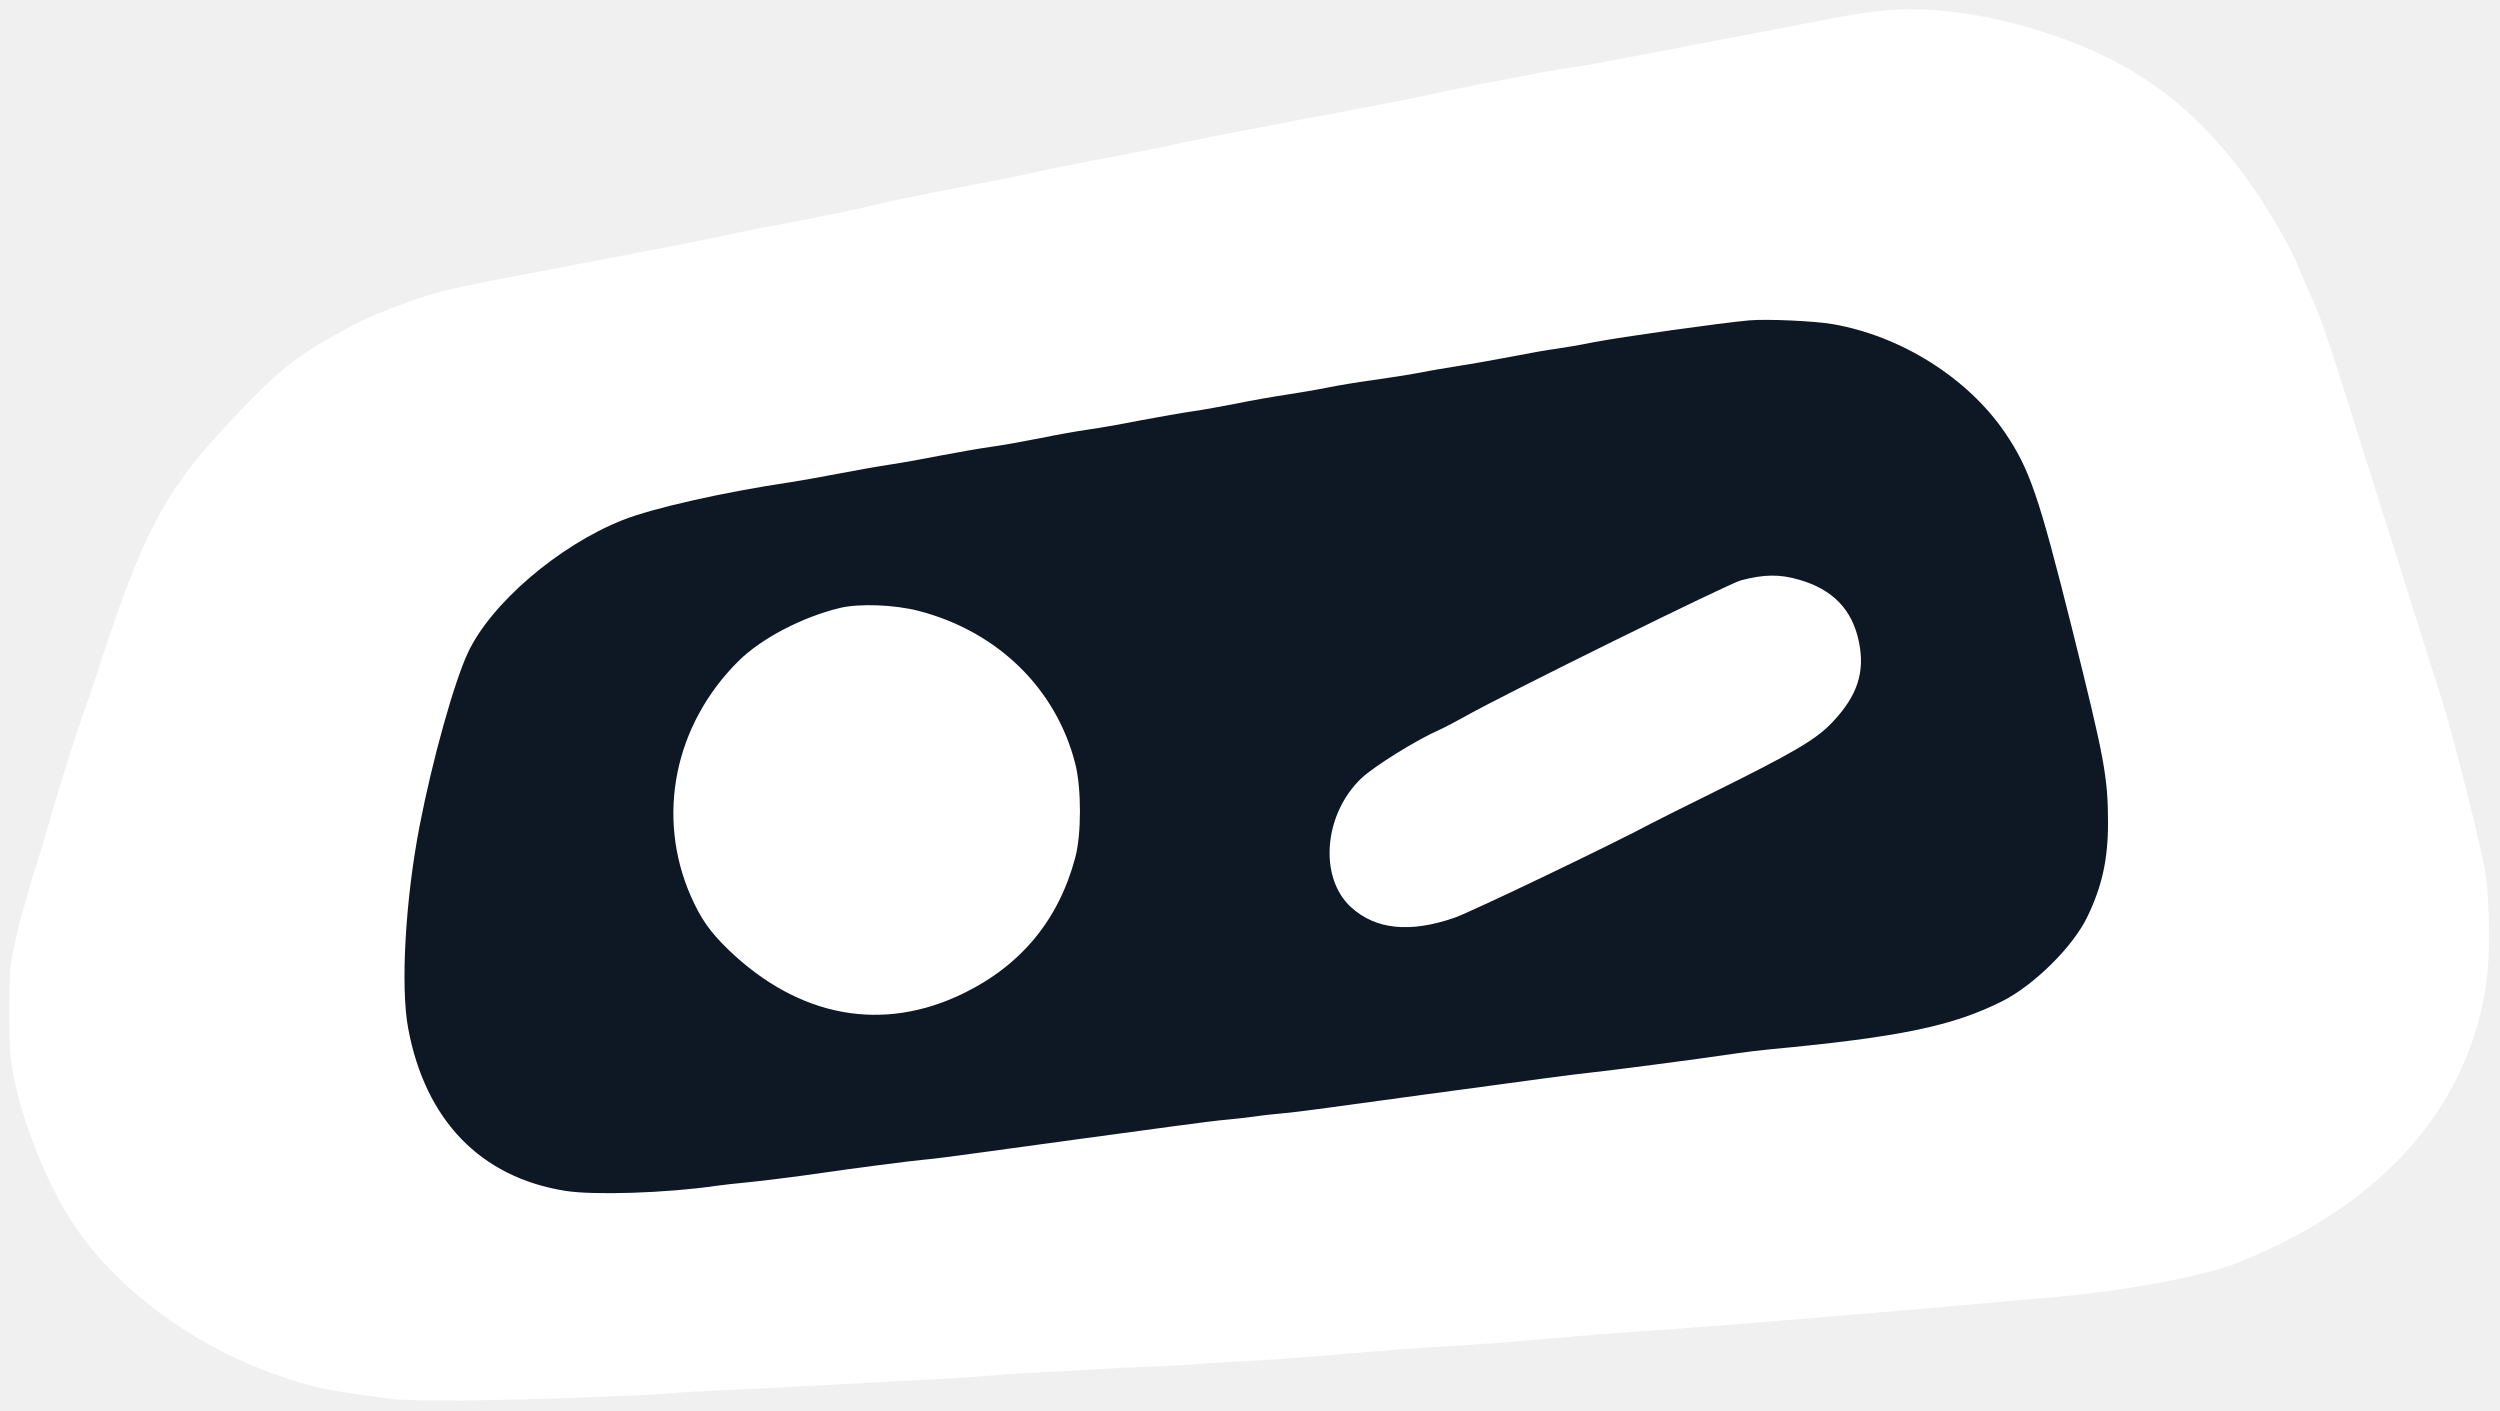
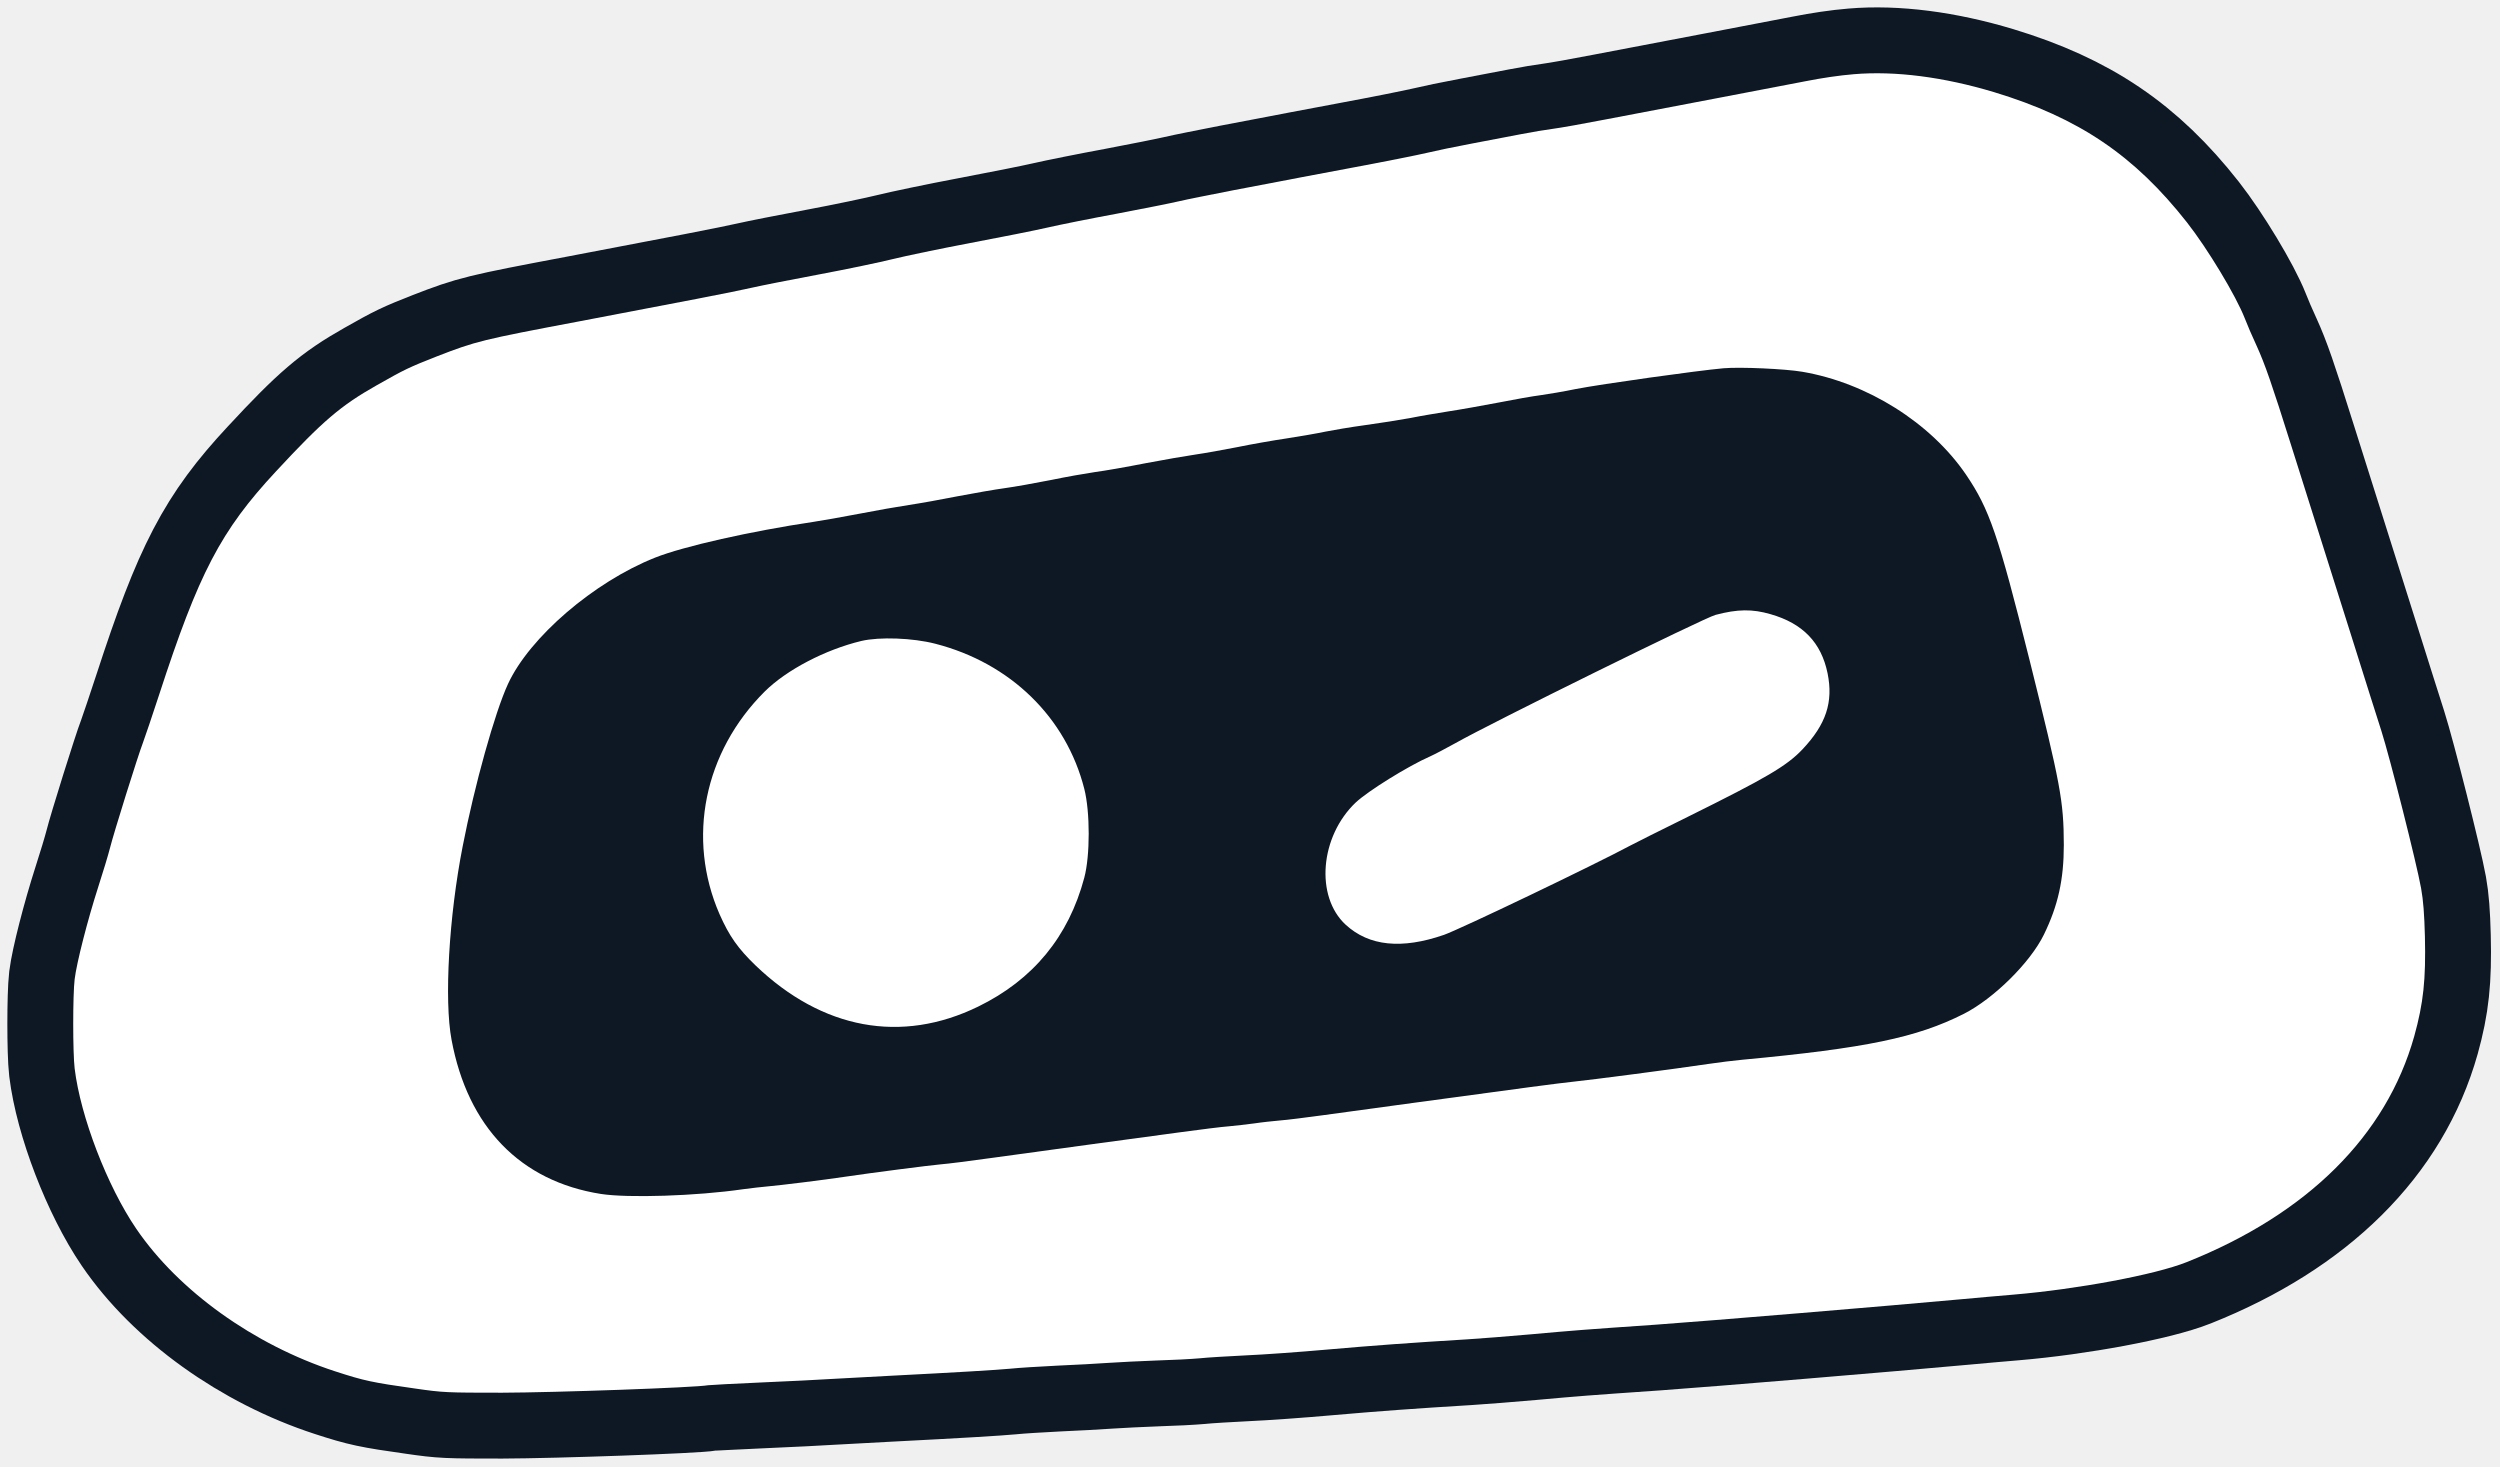
- <svg xmlns="http://www.w3.org/2000/svg" viewBox="190 201 1620 914">
+ <svg xmlns="http://www.w3.org/2000/svg" viewBox="146 157 1708 1002">
+   <g transform="translate(0,1320) scale(0.1,-0.1)" fill="#0d1824" stroke="#0d1824" stroke-width="900" stroke-linejoin="round">
+     <path d="M14125 11123 c-98 -8 -219 -26 -330 -48 -66 -13 -336 -65 -600 -115 -264 -50 -606 -115 -760 -145 -154 -30 -318 -59 -365 -65 -47 -6 -143 -22 -215 -36 -71 -14 -222 -43 -335 -64 -113 -21 -252 -50 -310 -64 -58 -14 -298 -62 -535 -106 -236 -44 -450 -85 -475 -90 -25 -5 -166 -32 -315 -60 -148 -29 -315 -62 -370 -75 -55 -13 -246 -51 -425 -85 -179 -33 -392 -76 -475 -95 -82 -19 -319 -66 -525 -105 -206 -39 -445 -89 -530 -110 -85 -21 -312 -69 -505 -105 -192 -36 -399 -77 -460 -91 -122 -28 -485 -98 -1175 -229 -668 -126 -708 -136 -976 -240 -188 -74 -218 -88 -410 -197 -246 -139 -369 -244 -688 -588 -378 -406 -528 -694 -800 -1530 -46 -140 -95 -286 -109 -323 -34 -88 -200 -618 -226 -722 -11 -44 -47 -163 -80 -265 -73 -227 -147 -516 -161 -630 -13 -109 -13 -501 0 -610 40 -329 222 -803 421 -1095 289 -424 803 -793 1359 -974 200 -65 252 -76 550 -118 187 -27 211 -28 590 -28 355 1 1325 35 1407 51 16 2 179 11 363 19 184 8 409 19 500 25 91 5 257 14 370 20 486 25 734 40 831 49 57 6 203 15 324 21 121 5 279 14 350 19 72 5 218 12 325 16 107 3 240 10 295 15 55 6 197 14 315 20 118 5 370 23 560 40 319 28 567 46 960 70 85 5 279 21 430 34 287 26 362 32 855 66 351 25 1588 128 2100 175 88 8 241 22 340 30 438 37 969 136 1184 222 826 329 1364 864 1555 1543 63 227 80 388 73 682 -4 153 -11 245 -26 329 -31 173 -213 892 -271 1074 -28 88 -117 367 -196 620 -80 253 -188 595 -240 760 -52 165 -133 422 -180 570 -133 423 -180 558 -237 683 -30 64 -66 149 -81 188 -61 155 -253 474 -395 655 -359 457 -739 714 -1316 889 -345 104 -678 147 -960 123z" />
+   </g>
  <g transform="translate(0,1320) scale(0.1,-0.1)" fill="#ffffff" stroke="none">
    <path d="M14125 11123 c-98 -8 -219 -26 -330 -48 -66 -13 -336 -65 -600 -115 -264 -50 -606 -115 -760 -145 -154 -30 -318 -59 -365 -65 -47 -6 -143 -22 -215 -36 -71 -14 -222 -43 -335 -64 -113 -21 -252 -50 -310 -64 -58 -14 -298 -62 -535 -106 -236 -44 -450 -85 -475 -90 -25 -5 -166 -32 -315 -60 -148 -29 -315 -62 -370 -75 -55 -13 -246 -51 -425 -85 -179 -33 -392 -76 -475 -95 -82 -19 -319 -66 -525 -105 -206 -39 -445 -89 -530 -110 -85 -21 -312 -69 -505 -105 -192 -36 -399 -77 -460 -91 -122 -28 -485 -98 -1175 -229 -668 -126 -708 -136 -976 -240 -188 -74 -218 -88 -410 -197 -246 -139 -369 -244 -688 -588 -378 -406 -528 -694 -800 -1530 -46 -140 -95 -286 -109 -323 -34 -88 -200 -618 -226 -722 -11 -44 -47 -163 -80 -265 -73 -227 -147 -516 -161 -630 -13 -109 -13 -501 0 -610 40 -329 222 -803 421 -1095 289 -424 803 -793 1359 -974 200 -65 252 -76 550 -118 187 -27 211 -28 590 -28 355 1 1325 35 1407 51 16 2 179 11 363 19 184 8 409 19 500 25 91 5 257 14 370 20 486 25 734 40 831 49 57 6 203 15 324 21 121 5 279 14 350 19 72 5 218 12 325 16 107 3 240 10 295 15 55 6 197 14 315 20 118 5 370 23 560 40 319 28 567 46 960 70 85 5 279 21 430 34 287 26 362 32 855 66 351 25 1588 128 2100 175 88 8 241 22 340 30 438 37 969 136 1184 222 826 329 1364 864 1555 1543 63 227 80 388 73 682 -4 153 -11 245 -26 329 -31 173 -213 892 -271 1074 -28 88 -117 367 -196 620 -80 253 -188 595 -240 760 -52 165 -133 422 -180 570 -133 423 -180 558 -237 683 -30 64 -66 149 -81 188 -61 155 -253 474 -395 655 -359 457 -739 714 -1316 889 -345 104 -678 147 -960 123z" />
  </g>
  <g transform="translate(0,1320) scale(0.1,-0.1)" fill="#0d1824" stroke="none">
    <path d="M13235 9114 c-180 -16 -835 -108 -1010 -142 -82 -17 -190 -35 -240 -42 -49 -6 -180 -29 -291 -51 -111 -21 -261 -48 -335 -59 -74 -12 -190 -31 -259 -45 -69 -13 -208 -35 -310 -49 -103 -14 -226 -35 -275 -45 -50 -11 -168 -31 -263 -46 -95 -14 -248 -41 -340 -60 -92 -18 -219 -41 -282 -50 -63 -9 -218 -36 -345 -60 -126 -25 -281 -52 -343 -60 -62 -9 -199 -33 -305 -55 -106 -21 -246 -46 -312 -55 -66 -9 -210 -34 -320 -55 -110 -22 -261 -49 -335 -60 -74 -11 -227 -38 -340 -60 -113 -22 -252 -46 -310 -55 -430 -64 -892 -168 -1085 -245 -418 -166 -857 -544 -1004 -862 -90 -194 -229 -693 -310 -1110 -94 -479 -127 -1052 -76 -1322 111 -596 470 -966 1020 -1053 185 -29 654 -14 970 32 55 7 134 17 175 20 73 6 389 45 520 65 181 27 585 79 655 85 44 3 208 24 365 46 157 22 449 62 650 89 201 27 480 65 620 84 140 19 291 38 335 41 44 4 123 13 175 20 52 8 131 16 175 20 44 3 177 20 295 36 118 16 395 54 615 84 778 106 991 134 1095 145 111 11 693 87 920 121 74 11 180 24 235 29 844 79 1191 151 1513 314 204 104 453 350 546 541 97 199 136 376 136 613 -1 300 -21 407 -234 1262 -215 859 -274 1031 -434 1267 -242 355 -675 627 -1118 703 -117 20 -423 34 -539 24z m321 -1680 c221 -63 347 -194 390 -404 40 -197 -10 -348 -171 -519 -108 -114 -244 -194 -785 -462 -190 -94 -365 -181 -390 -195 -244 -131 -1166 -573 -1275 -611 -289 -100 -512 -77 -671 69 -210 193 -176 604 69 836 85 79 356 248 509 315 29 13 105 53 168 88 251 142 1704 858 1780 878 151 40 252 41 376 5z m-5706 -202 c513 -132 894 -503 1018 -992 40 -157 40 -456 0 -606 -107 -403 -350 -698 -725 -881 -525 -256 -1065 -156 -1521 281 -121 117 -180 201 -246 350 -226 518 -106 1109 309 1522 148 147 414 286 660 345 124 29 350 21 505 -19z" />
  </g>
</svg>
